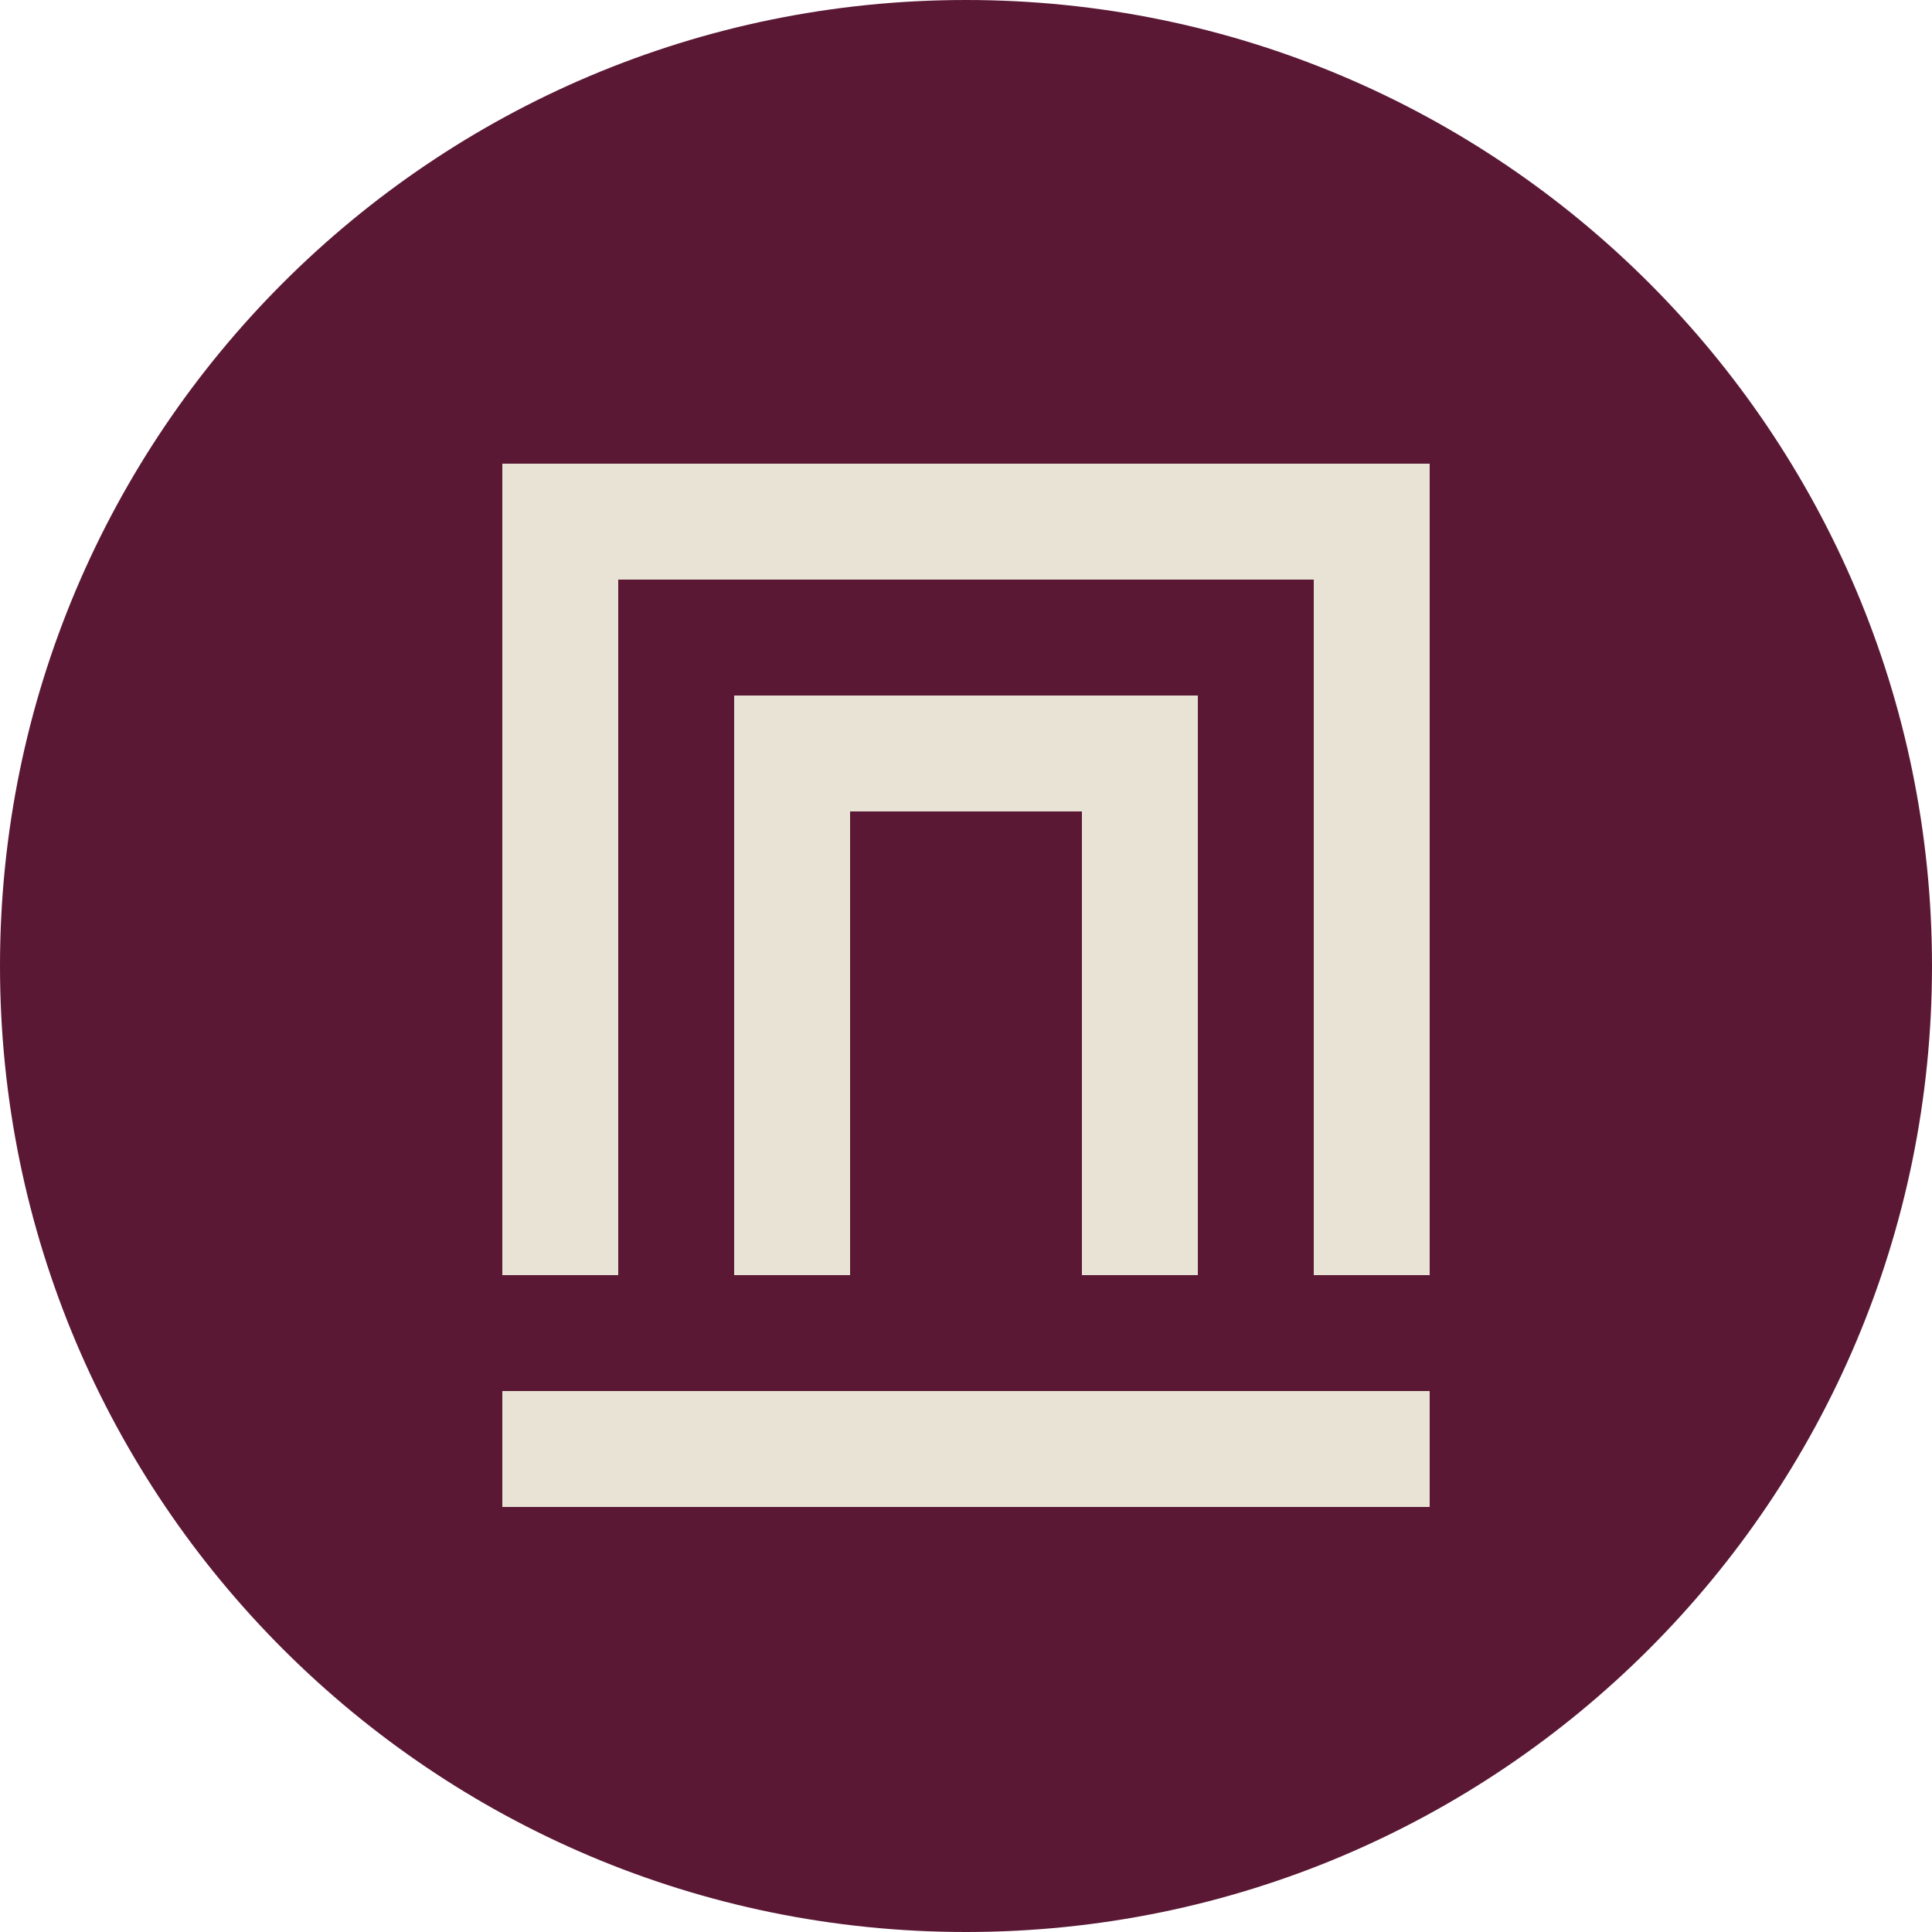
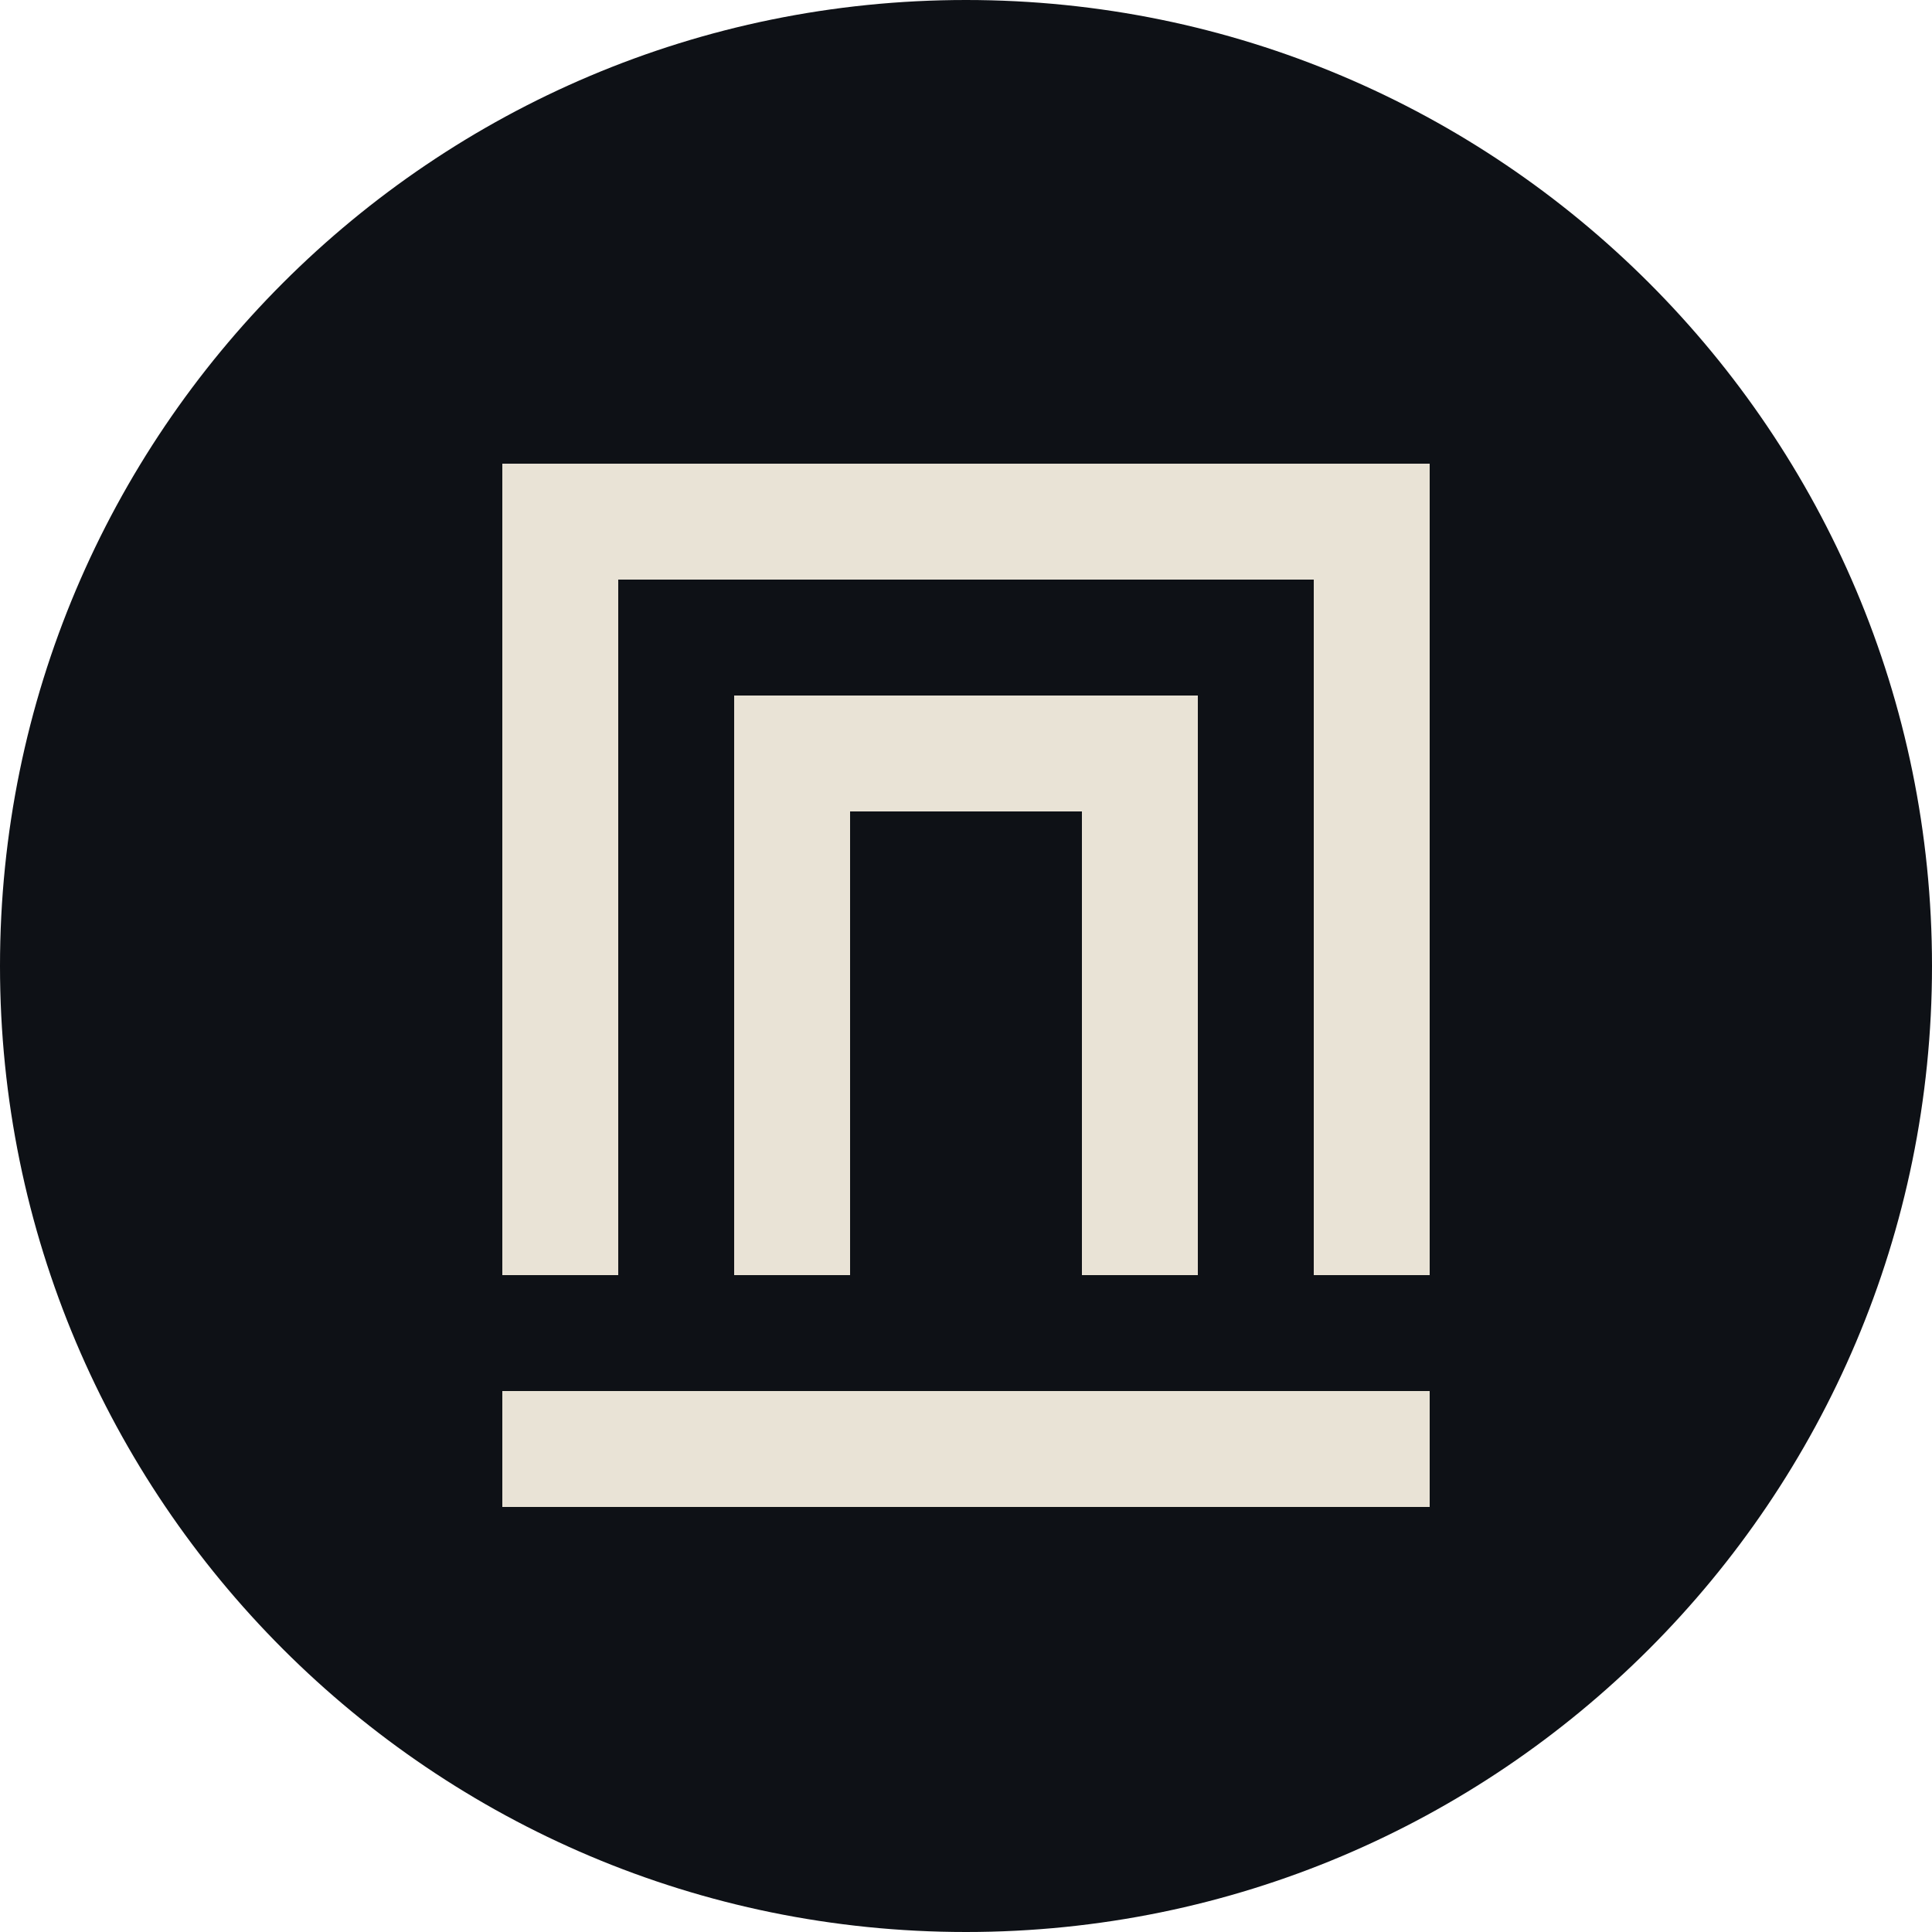
<svg xmlns="http://www.w3.org/2000/svg" viewBox="0 0 800 800" role="img" aria-label="NAOS">
-   <circle cx="400" cy="400" r="400" fill="#5A1834" />
+   <circle cx="400" cy="400" r="400" fill="#0E1116" />
  <polygon points="208,192 592,192 592,528 544,528 544,240 256,240 256,528 208,528" fill="#E9E3D6" />
  <polygon points="304,288 496,288 496,528 448,528 448,336 352,336 352,528 304,528" fill="#E9E3D6" />
  <polygon points="208,576 592,576 592,624 208,624" fill="#E9E3D6" />
</svg>
